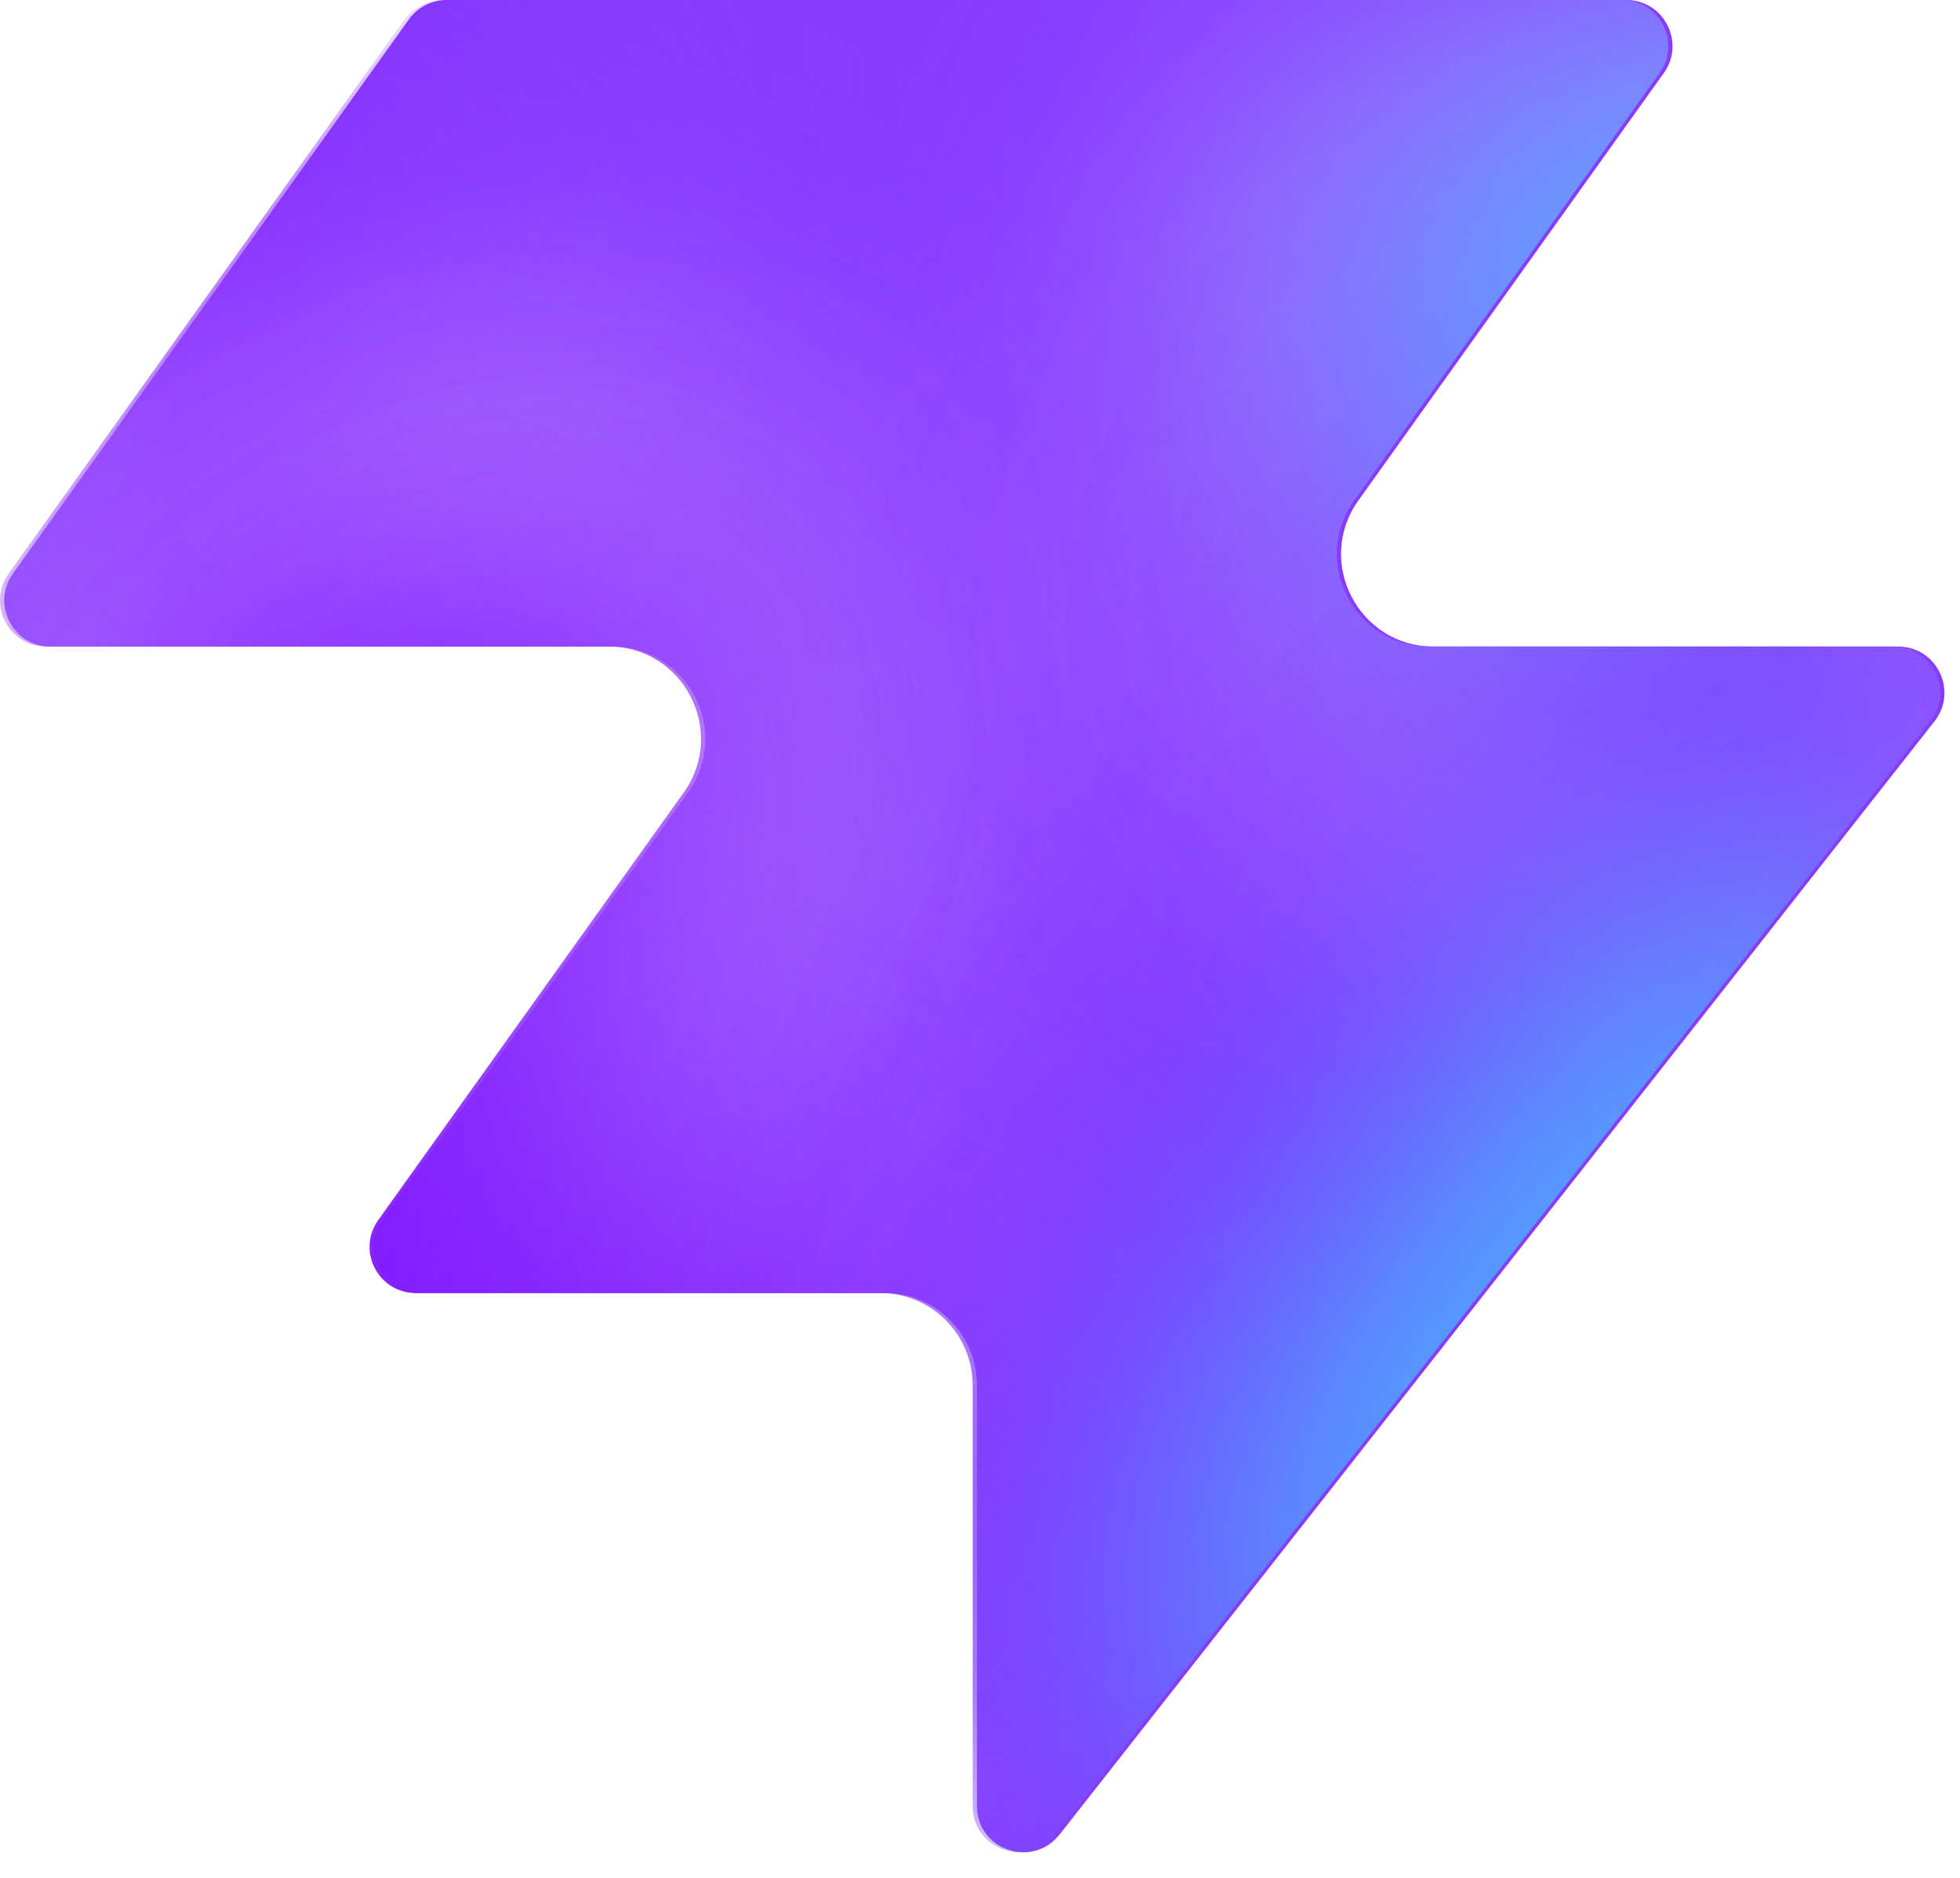
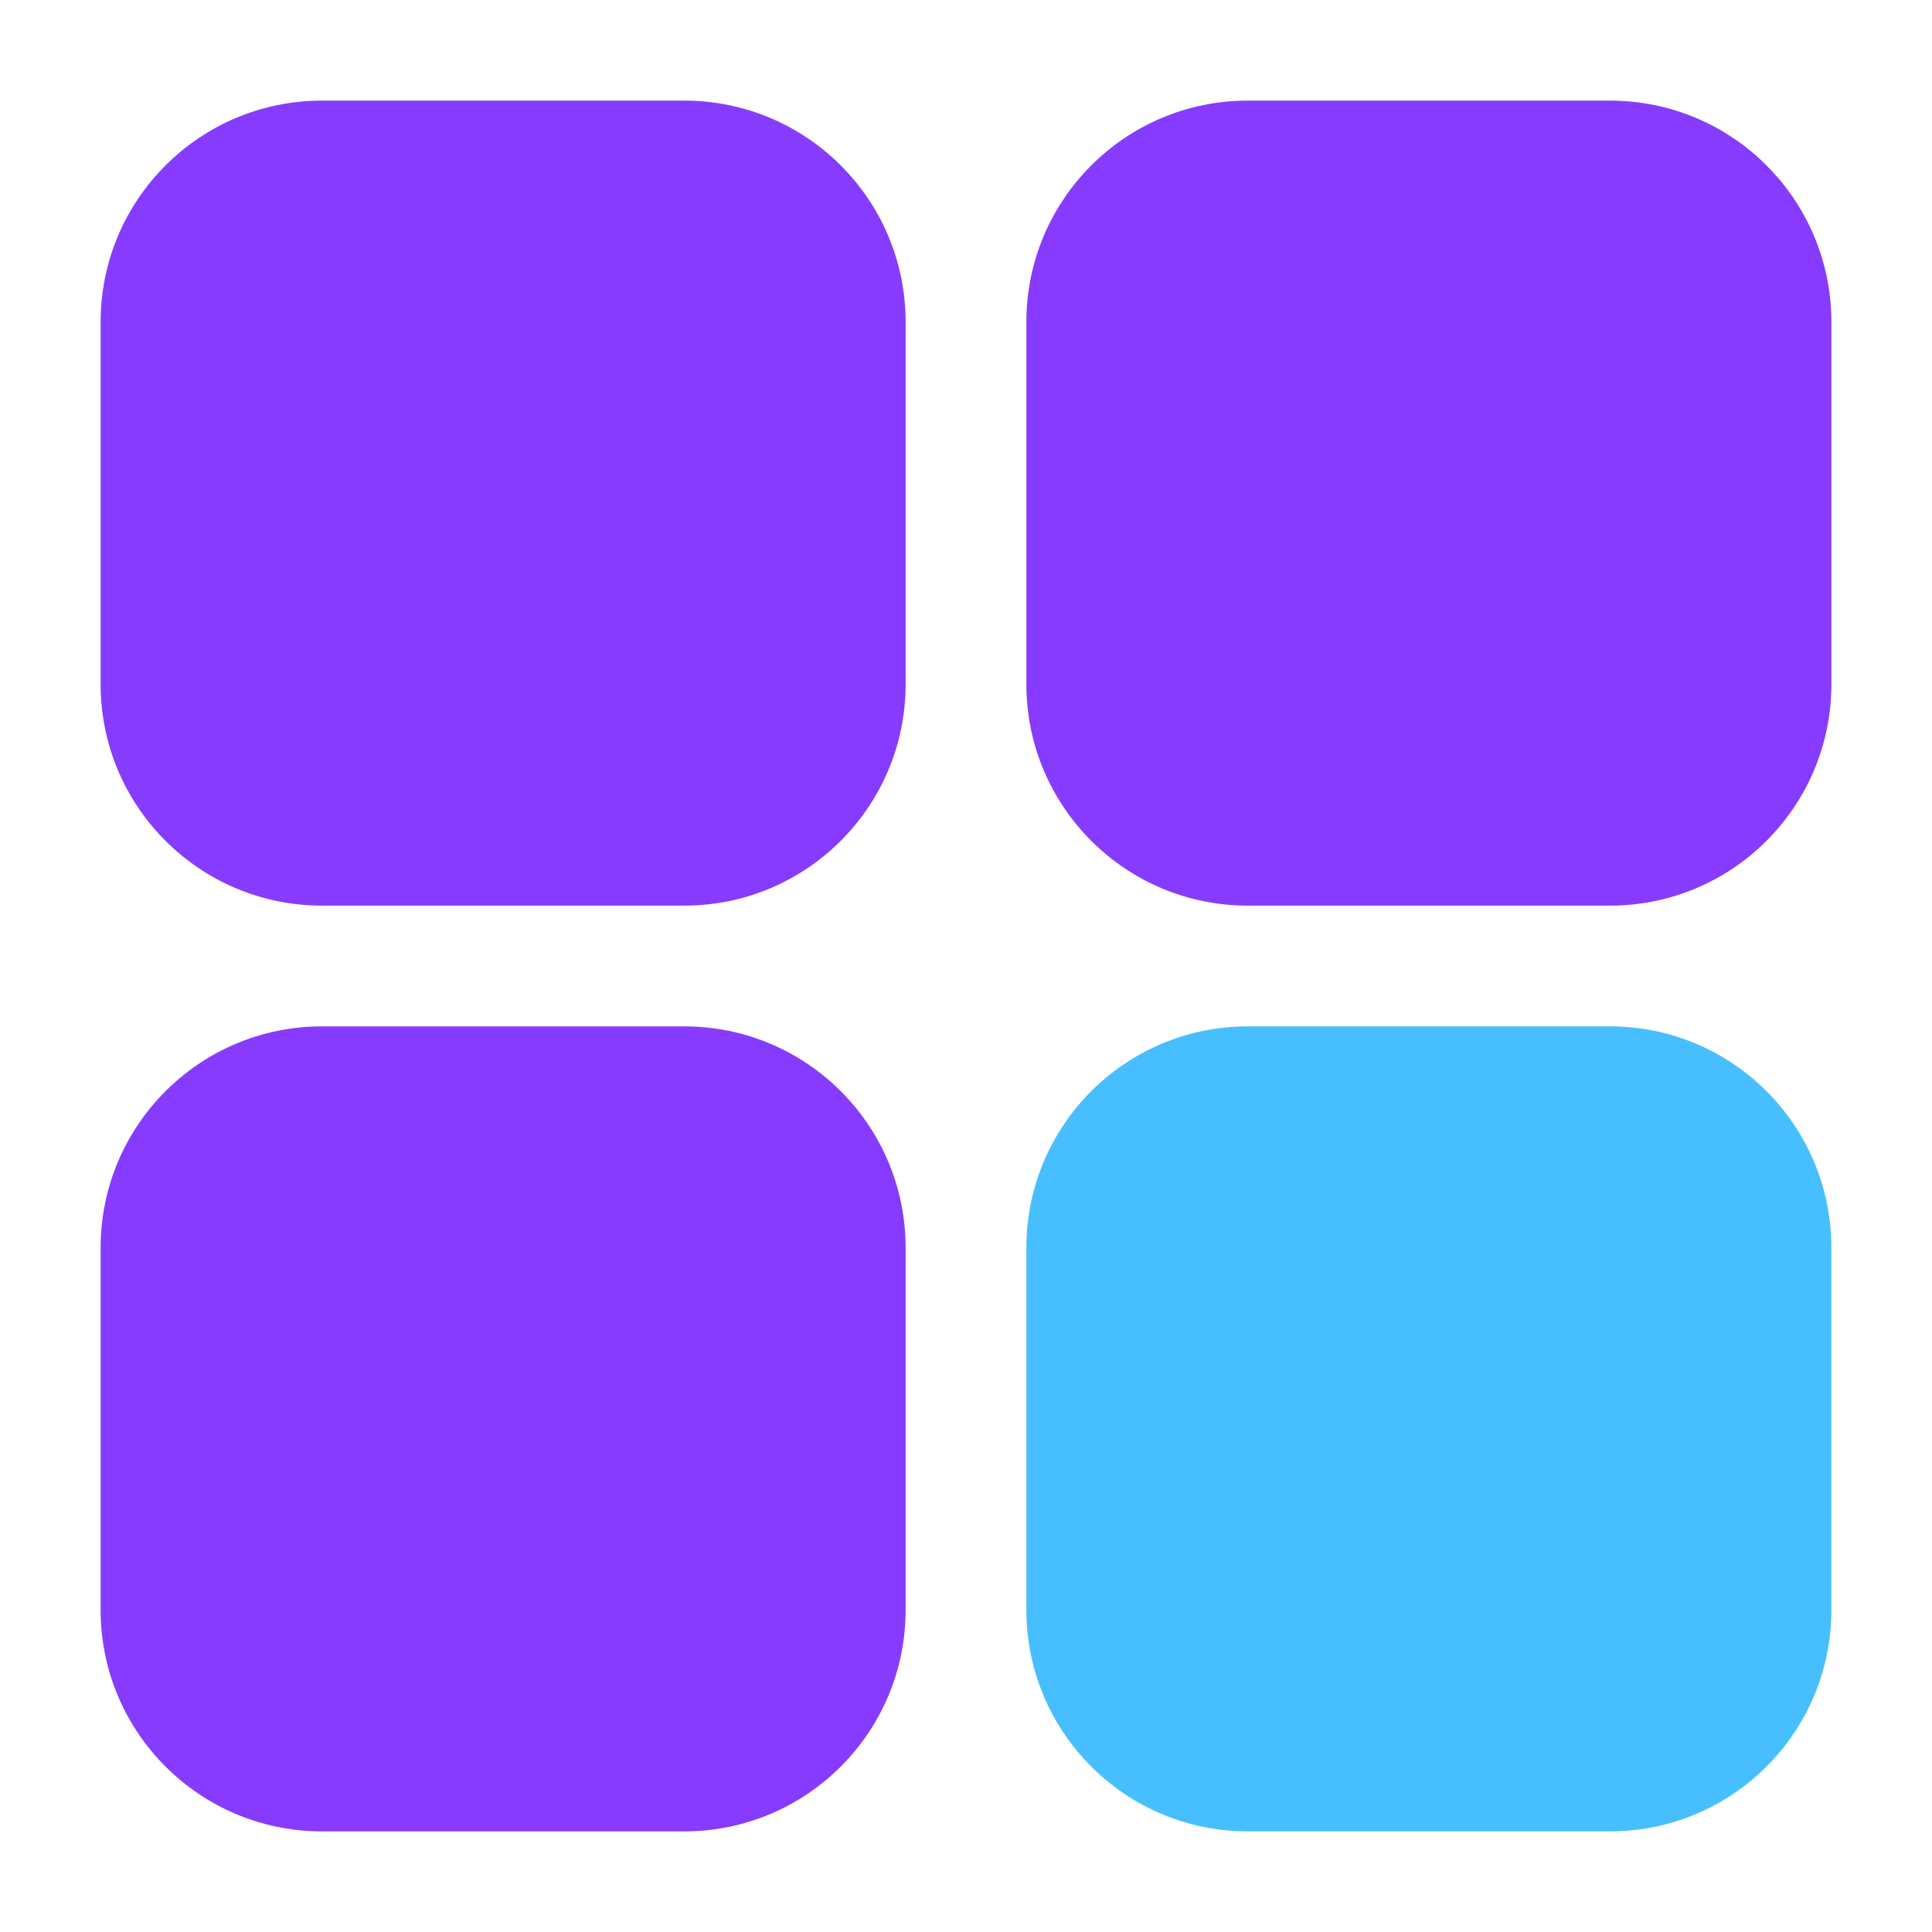
- <svg xmlns="http://www.w3.org/2000/svg" width="48" height="46" fill="none" viewBox="0 0 48 46">
-   <path fill="#863bff" d="M25.946 44.938c-.664.845-2.021.375-2.021-.698V33.937a2.26 2.26 0 0 0-2.262-2.262H10.287c-.92 0-1.456-1.04-.92-1.788l7.48-10.471c1.07-1.497 0-3.578-1.842-3.578H1.237c-.92 0-1.456-1.04-.92-1.788L10.013.474c.214-.297.556-.474.92-.474h28.894c.92 0 1.456 1.04.92 1.788l-7.48 10.471c-1.07 1.498 0 3.579 1.842 3.579h11.377c.943 0 1.473 1.088.89 1.83L25.947 44.94z" style="fill:#863bff;fill:color(display-p3 .525 .23 1);fill-opacity:1" />
-   <mask id="a" width="48" height="46" x="0" y="0" maskUnits="userSpaceOnUse" style="mask-type:alpha">
-     <path fill="#000" d="M25.842 44.938c-.664.844-2.021.375-2.021-.698V33.937a2.26 2.26 0 0 0-2.262-2.262H10.183c-.92 0-1.456-1.04-.92-1.788l7.48-10.471c1.07-1.498 0-3.579-1.842-3.579H1.133c-.92 0-1.456-1.04-.92-1.787L9.91.473c.214-.297.556-.474.92-.474h28.894c.92 0 1.456 1.04.92 1.788l-7.48 10.471c-1.07 1.498 0 3.578 1.842 3.578h11.377c.943 0 1.473 1.088.89 1.832L25.843 44.94z" style="fill:#000;fill-opacity:1" />
-   </mask>
-   <g mask="url(#a)">
-     <g filter="url(#b)">
-       <ellipse cx="5.508" cy="14.704" fill="#ede6ff" rx="5.508" ry="14.704" style="fill:#ede6ff;fill:color(display-p3 .927 .903 1);fill-opacity:1" transform="matrix(.00324 1 1 -.00324 -4.47 31.516)" />
-     </g>
-     <g filter="url(#c)">
-       <ellipse cx="10.399" cy="29.851" fill="#ede6ff" rx="10.399" ry="29.851" style="fill:#ede6ff;fill:color(display-p3 .927 .903 1);fill-opacity:1" transform="matrix(.00324 1 1 -.00324 -39.328 7.883)" />
-     </g>
-     <g filter="url(#d)">
-       <ellipse cx="5.508" cy="30.487" fill="#7e14ff" rx="5.508" ry="30.487" style="fill:#7e14ff;fill:color(display-p3 .492 .077 1);fill-opacity:1" transform="rotate(89.814 -25.913 -14.639)scale(1 -1)" />
-     </g>
-     <g filter="url(#e)">
-       <ellipse cx="5.508" cy="30.599" fill="#7e14ff" rx="5.508" ry="30.599" style="fill:#7e14ff;fill:color(display-p3 .492 .077 1);fill-opacity:1" transform="rotate(89.814 -32.644 -3.334)scale(1 -1)" />
-     </g>
-     <g filter="url(#f)">
-       <ellipse cx="5.508" cy="30.599" fill="#7e14ff" rx="5.508" ry="30.599" style="fill:#7e14ff;fill:color(display-p3 .492 .077 1);fill-opacity:1" transform="matrix(.00324 1 1 -.00324 -34.34 30.47)" />
-     </g>
-     <g filter="url(#g)">
-       <ellipse cx="14.072" cy="22.078" fill="#ede6ff" rx="14.072" ry="22.078" style="fill:#ede6ff;fill:color(display-p3 .927 .903 1);fill-opacity:1" transform="rotate(93.35 24.506 48.493)scale(-1 1)" />
-     </g>
-     <g filter="url(#h)">
-       <ellipse cx="3.47" cy="21.501" fill="#7e14ff" rx="3.47" ry="21.501" style="fill:#7e14ff;fill:color(display-p3 .492 .077 1);fill-opacity:1" transform="rotate(89.009 28.708 47.59)scale(-1 1)" />
-     </g>
-     <g filter="url(#i)">
-       <ellipse cx="3.47" cy="21.501" fill="#7e14ff" rx="3.47" ry="21.501" style="fill:#7e14ff;fill:color(display-p3 .492 .077 1);fill-opacity:1" transform="rotate(89.009 28.708 47.59)scale(-1 1)" />
-     </g>
-     <g filter="url(#j)">
-       <ellipse cx=".387" cy="8.972" fill="#7e14ff" rx="4.407" ry="29.108" style="fill:#7e14ff;fill:color(display-p3 .492 .077 1);fill-opacity:1" transform="rotate(39.51 .387 8.972)" />
-     </g>
-     <g filter="url(#k)">
-       <ellipse cx="47.523" cy="-6.092" fill="#7e14ff" rx="4.407" ry="29.108" style="fill:#7e14ff;fill:color(display-p3 .492 .077 1);fill-opacity:1" transform="rotate(37.892 47.523 -6.092)" />
-     </g>
-     <g filter="url(#l)">
-       <ellipse cx="41.412" cy="6.333" fill="#47bfff" rx="5.971" ry="9.665" style="fill:#47bfff;fill:color(display-p3 .28 .748 1);fill-opacity:1" transform="rotate(37.892 41.412 6.333)" />
-     </g>
-     <g filter="url(#m)">
-       <ellipse cx="-1.879" cy="38.332" fill="#7e14ff" rx="4.407" ry="29.108" style="fill:#7e14ff;fill:color(display-p3 .492 .077 1);fill-opacity:1" transform="rotate(37.892 -1.88 38.332)" />
-     </g>
-     <g filter="url(#n)">
-       <ellipse cx="-1.879" cy="38.332" fill="#7e14ff" rx="4.407" ry="29.108" style="fill:#7e14ff;fill:color(display-p3 .492 .077 1);fill-opacity:1" transform="rotate(37.892 -1.88 38.332)" />
-     </g>
-     <g filter="url(#o)">
-       <ellipse cx="35.651" cy="29.907" fill="#7e14ff" rx="4.407" ry="29.108" style="fill:#7e14ff;fill:color(display-p3 .492 .077 1);fill-opacity:1" transform="rotate(37.892 35.651 29.907)" />
-     </g>
-     <g filter="url(#p)">
-       <ellipse cx="38.418" cy="32.4" fill="#47bfff" rx="5.971" ry="15.297" style="fill:#47bfff;fill:color(display-p3 .28 .748 1);fill-opacity:1" transform="rotate(37.892 38.418 32.4)" />
-     </g>
-   </g>
-   <defs>
-     <filter id="b" width="60.045" height="41.654" x="-19.77" y="16.149" color-interpolation-filters="sRGB" filterUnits="userSpaceOnUse">
-       <feFlood flood-opacity="0" result="BackgroundImageFix" />
-       <feBlend in="SourceGraphic" in2="BackgroundImageFix" result="shape" />
-       <feGaussianBlur result="effect1_foregroundBlur_2002_17158" stdDeviation="7.659" />
-     </filter>
-     <filter id="c" width="90.34" height="51.437" x="-54.613" y="-7.533" color-interpolation-filters="sRGB" filterUnits="userSpaceOnUse">
-       <feFlood flood-opacity="0" result="BackgroundImageFix" />
-       <feBlend in="SourceGraphic" in2="BackgroundImageFix" result="shape" />
-       <feGaussianBlur result="effect1_foregroundBlur_2002_17158" stdDeviation="7.659" />
-     </filter>
-     <filter id="d" width="79.355" height="29.4" x="-49.64" y="2.03" color-interpolation-filters="sRGB" filterUnits="userSpaceOnUse">
-       <feFlood flood-opacity="0" result="BackgroundImageFix" />
-       <feBlend in="SourceGraphic" in2="BackgroundImageFix" result="shape" />
-       <feGaussianBlur result="effect1_foregroundBlur_2002_17158" stdDeviation="4.596" />
-     </filter>
-     <filter id="e" width="79.579" height="29.4" x="-45.045" y="20.029" color-interpolation-filters="sRGB" filterUnits="userSpaceOnUse">
-       <feFlood flood-opacity="0" result="BackgroundImageFix" />
-       <feBlend in="SourceGraphic" in2="BackgroundImageFix" result="shape" />
-       <feGaussianBlur result="effect1_foregroundBlur_2002_17158" stdDeviation="4.596" />
-     </filter>
-     <filter id="f" width="79.579" height="29.4" x="-43.513" y="21.178" color-interpolation-filters="sRGB" filterUnits="userSpaceOnUse">
-       <feFlood flood-opacity="0" result="BackgroundImageFix" />
-       <feBlend in="SourceGraphic" in2="BackgroundImageFix" result="shape" />
-       <feGaussianBlur result="effect1_foregroundBlur_2002_17158" stdDeviation="4.596" />
-     </filter>
-     <filter id="g" width="74.749" height="58.852" x="15.756" y="-17.901" color-interpolation-filters="sRGB" filterUnits="userSpaceOnUse">
-       <feFlood flood-opacity="0" result="BackgroundImageFix" />
-       <feBlend in="SourceGraphic" in2="BackgroundImageFix" result="shape" />
-       <feGaussianBlur result="effect1_foregroundBlur_2002_17158" stdDeviation="7.659" />
-     </filter>
-     <filter id="h" width="61.377" height="25.362" x="23.548" y="2.284" color-interpolation-filters="sRGB" filterUnits="userSpaceOnUse">
-       <feFlood flood-opacity="0" result="BackgroundImageFix" />
-       <feBlend in="SourceGraphic" in2="BackgroundImageFix" result="shape" />
-       <feGaussianBlur result="effect1_foregroundBlur_2002_17158" stdDeviation="4.596" />
-     </filter>
-     <filter id="i" width="61.377" height="25.362" x="23.548" y="2.284" color-interpolation-filters="sRGB" filterUnits="userSpaceOnUse">
-       <feFlood flood-opacity="0" result="BackgroundImageFix" />
-       <feBlend in="SourceGraphic" in2="BackgroundImageFix" result="shape" />
-       <feGaussianBlur result="effect1_foregroundBlur_2002_17158" stdDeviation="4.596" />
-     </filter>
-     <filter id="j" width="56.045" height="63.649" x="-27.636" y="-22.853" color-interpolation-filters="sRGB" filterUnits="userSpaceOnUse">
-       <feFlood flood-opacity="0" result="BackgroundImageFix" />
-       <feBlend in="SourceGraphic" in2="BackgroundImageFix" result="shape" />
-       <feGaussianBlur result="effect1_foregroundBlur_2002_17158" stdDeviation="4.596" />
-     </filter>
-     <filter id="k" width="54.814" height="64.646" x="20.116" y="-38.415" color-interpolation-filters="sRGB" filterUnits="userSpaceOnUse">
-       <feFlood flood-opacity="0" result="BackgroundImageFix" />
-       <feBlend in="SourceGraphic" in2="BackgroundImageFix" result="shape" />
-       <feGaussianBlur result="effect1_foregroundBlur_2002_17158" stdDeviation="4.596" />
-     </filter>
-     <filter id="l" width="33.541" height="35.313" x="24.641" y="-11.323" color-interpolation-filters="sRGB" filterUnits="userSpaceOnUse">
-       <feFlood flood-opacity="0" result="BackgroundImageFix" />
-       <feBlend in="SourceGraphic" in2="BackgroundImageFix" result="shape" />
-       <feGaussianBlur result="effect1_foregroundBlur_2002_17158" stdDeviation="4.596" />
-     </filter>
-     <filter id="m" width="54.814" height="64.646" x="-29.286" y="6.009" color-interpolation-filters="sRGB" filterUnits="userSpaceOnUse">
-       <feFlood flood-opacity="0" result="BackgroundImageFix" />
-       <feBlend in="SourceGraphic" in2="BackgroundImageFix" result="shape" />
-       <feGaussianBlur result="effect1_foregroundBlur_2002_17158" stdDeviation="4.596" />
-     </filter>
-     <filter id="n" width="54.814" height="64.646" x="-29.286" y="6.009" color-interpolation-filters="sRGB" filterUnits="userSpaceOnUse">
-       <feFlood flood-opacity="0" result="BackgroundImageFix" />
-       <feBlend in="SourceGraphic" in2="BackgroundImageFix" result="shape" />
-       <feGaussianBlur result="effect1_foregroundBlur_2002_17158" stdDeviation="4.596" />
-     </filter>
-     <filter id="o" width="54.814" height="64.646" x="8.244" y="-2.416" color-interpolation-filters="sRGB" filterUnits="userSpaceOnUse">
-       <feFlood flood-opacity="0" result="BackgroundImageFix" />
-       <feBlend in="SourceGraphic" in2="BackgroundImageFix" result="shape" />
-       <feGaussianBlur result="effect1_foregroundBlur_2002_17158" stdDeviation="4.596" />
-     </filter>
-     <filter id="p" width="39.409" height="43.623" x="18.713" y="10.588" color-interpolation-filters="sRGB" filterUnits="userSpaceOnUse">
-       <feFlood flood-opacity="0" result="BackgroundImageFix" />
-       <feBlend in="SourceGraphic" in2="BackgroundImageFix" result="shape" />
-       <feGaussianBlur result="effect1_foregroundBlur_2002_17158" stdDeviation="4.596" />
-     </filter>
-   </defs>
+ <svg xmlns="http://www.w3.org/2000/svg" viewBox="0 0 48 48">
+   <rect x="2.5" y="2.5" width="20" height="20" rx="5.5" fill="#863bff" />
+   <rect x="25.5" y="2.5" width="20" height="20" rx="5.5" fill="#863bff" />
+   <rect x="2.5" y="25.5" width="20" height="20" rx="5.5" fill="#863bff" />
+   <rect x="25.5" y="25.5" width="20" height="20" rx="5.5" fill="#47bfff" />
</svg>
